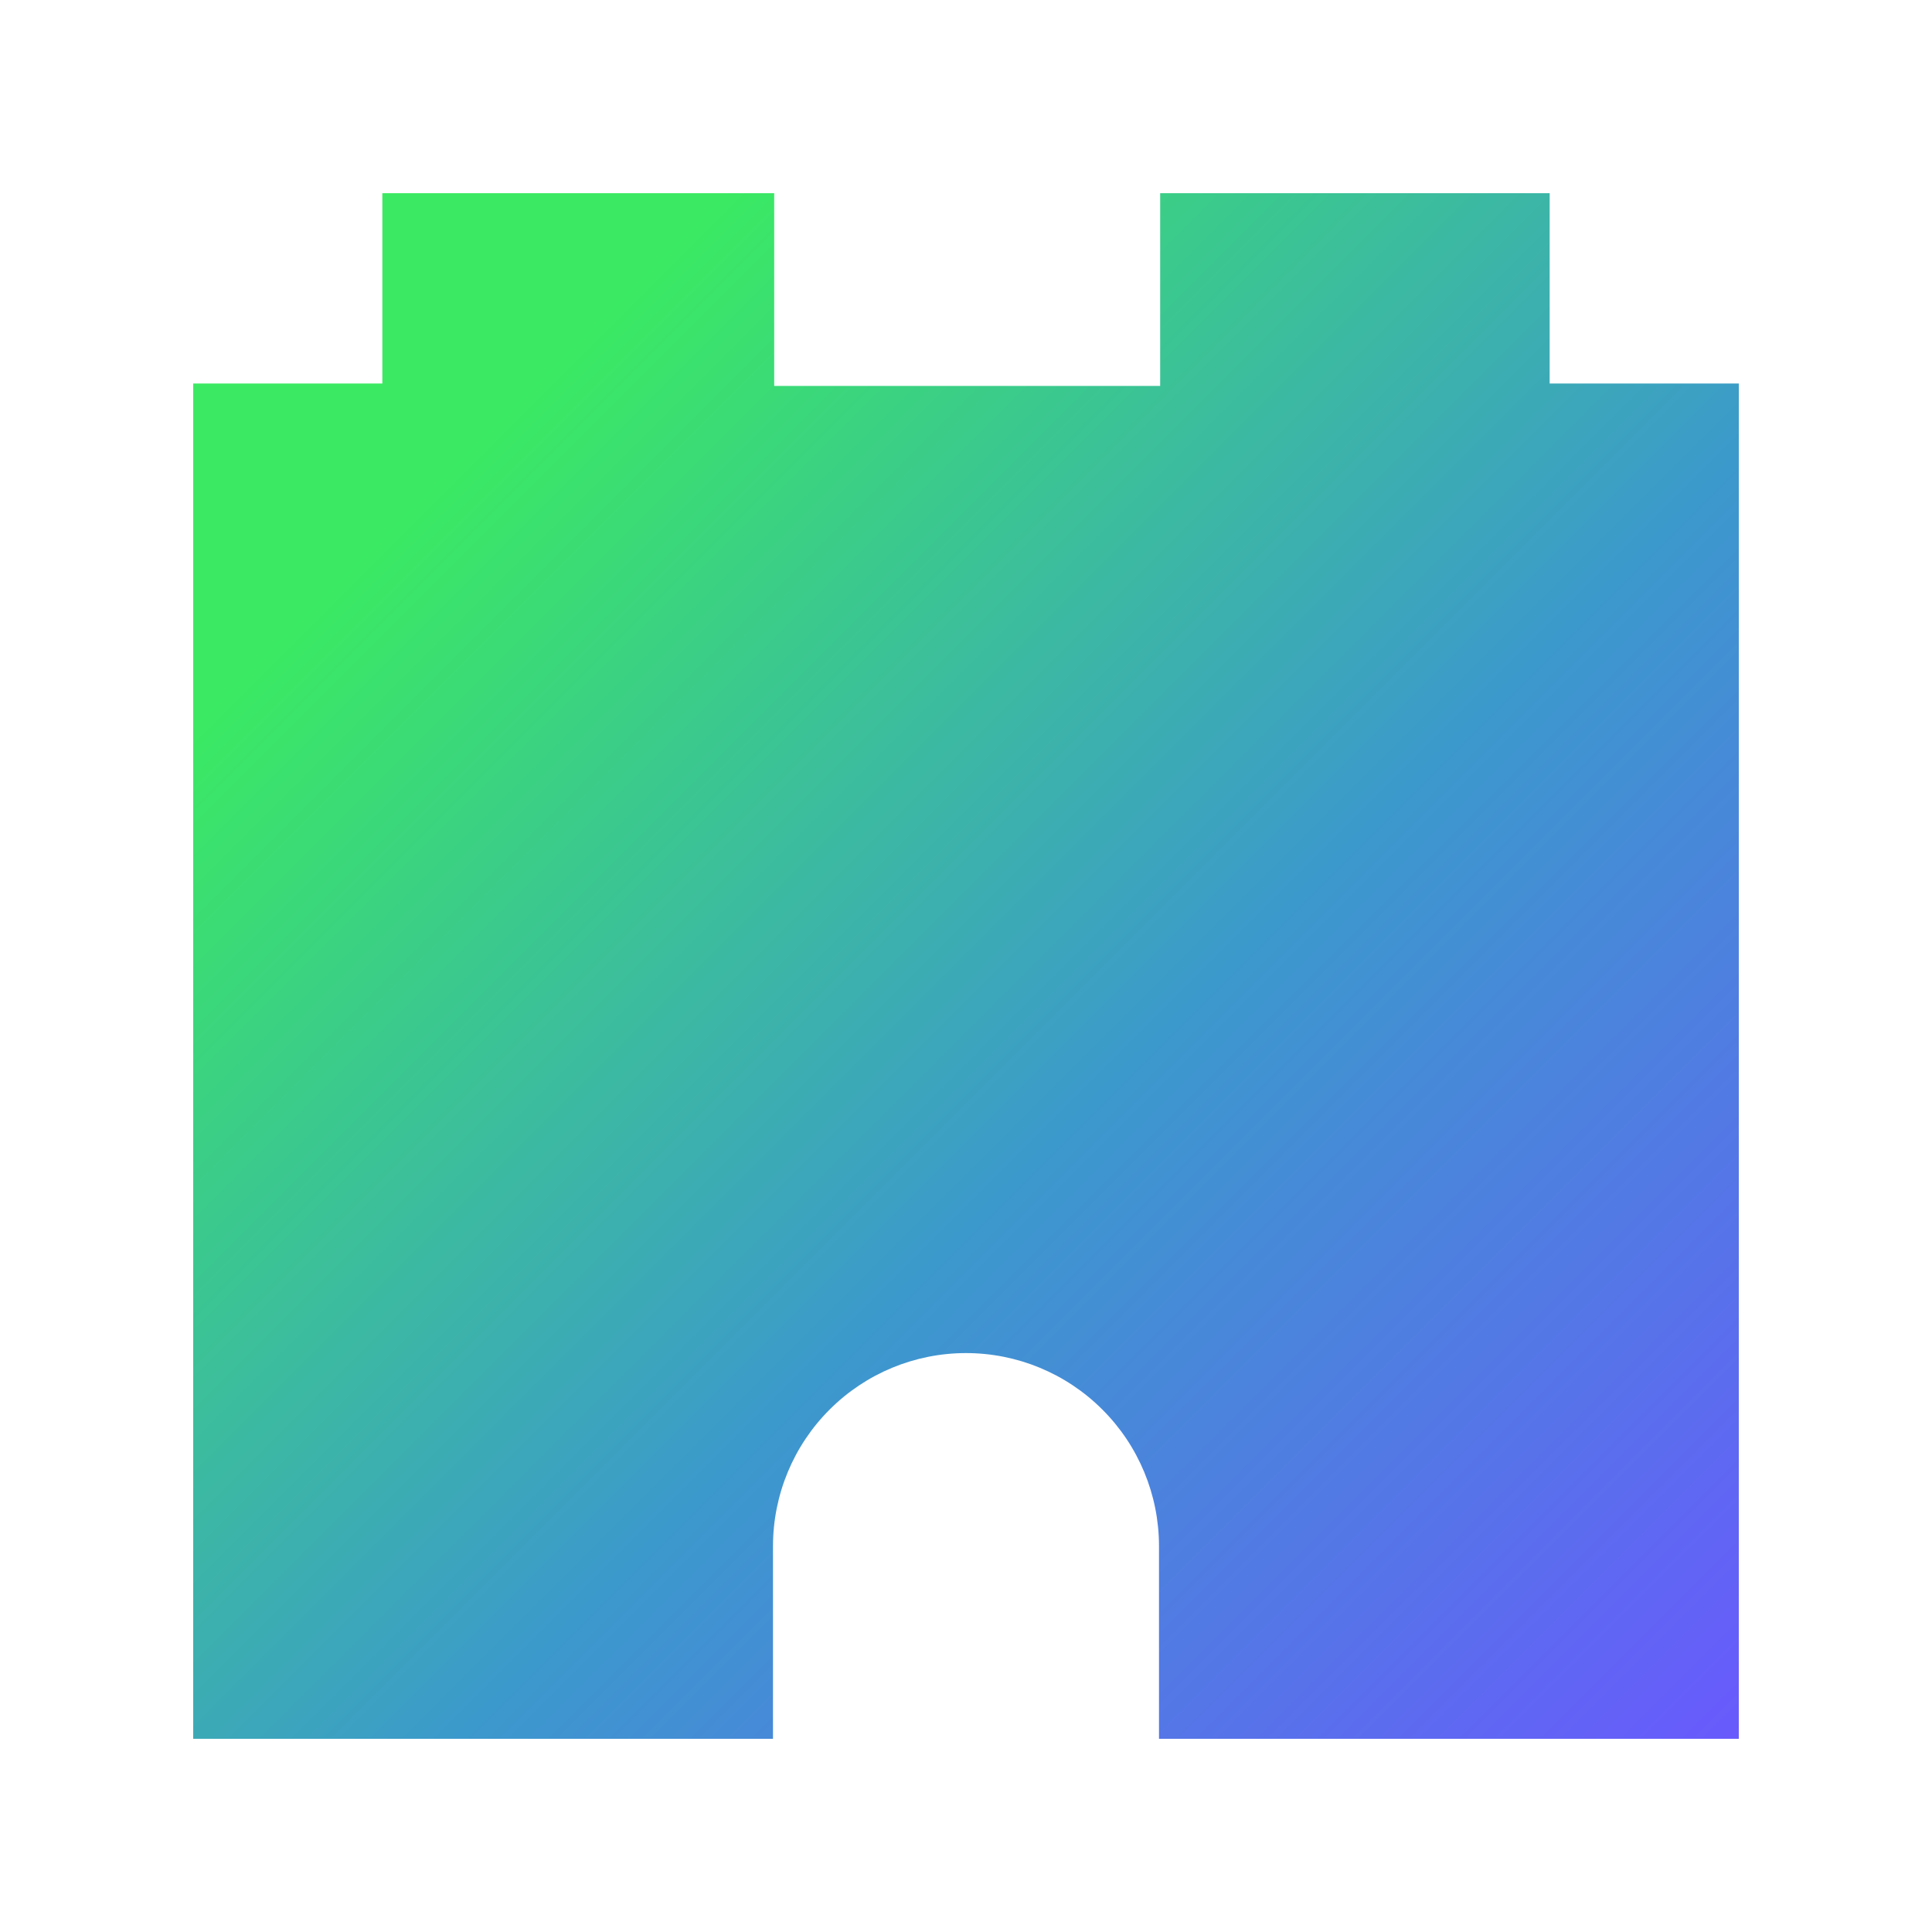
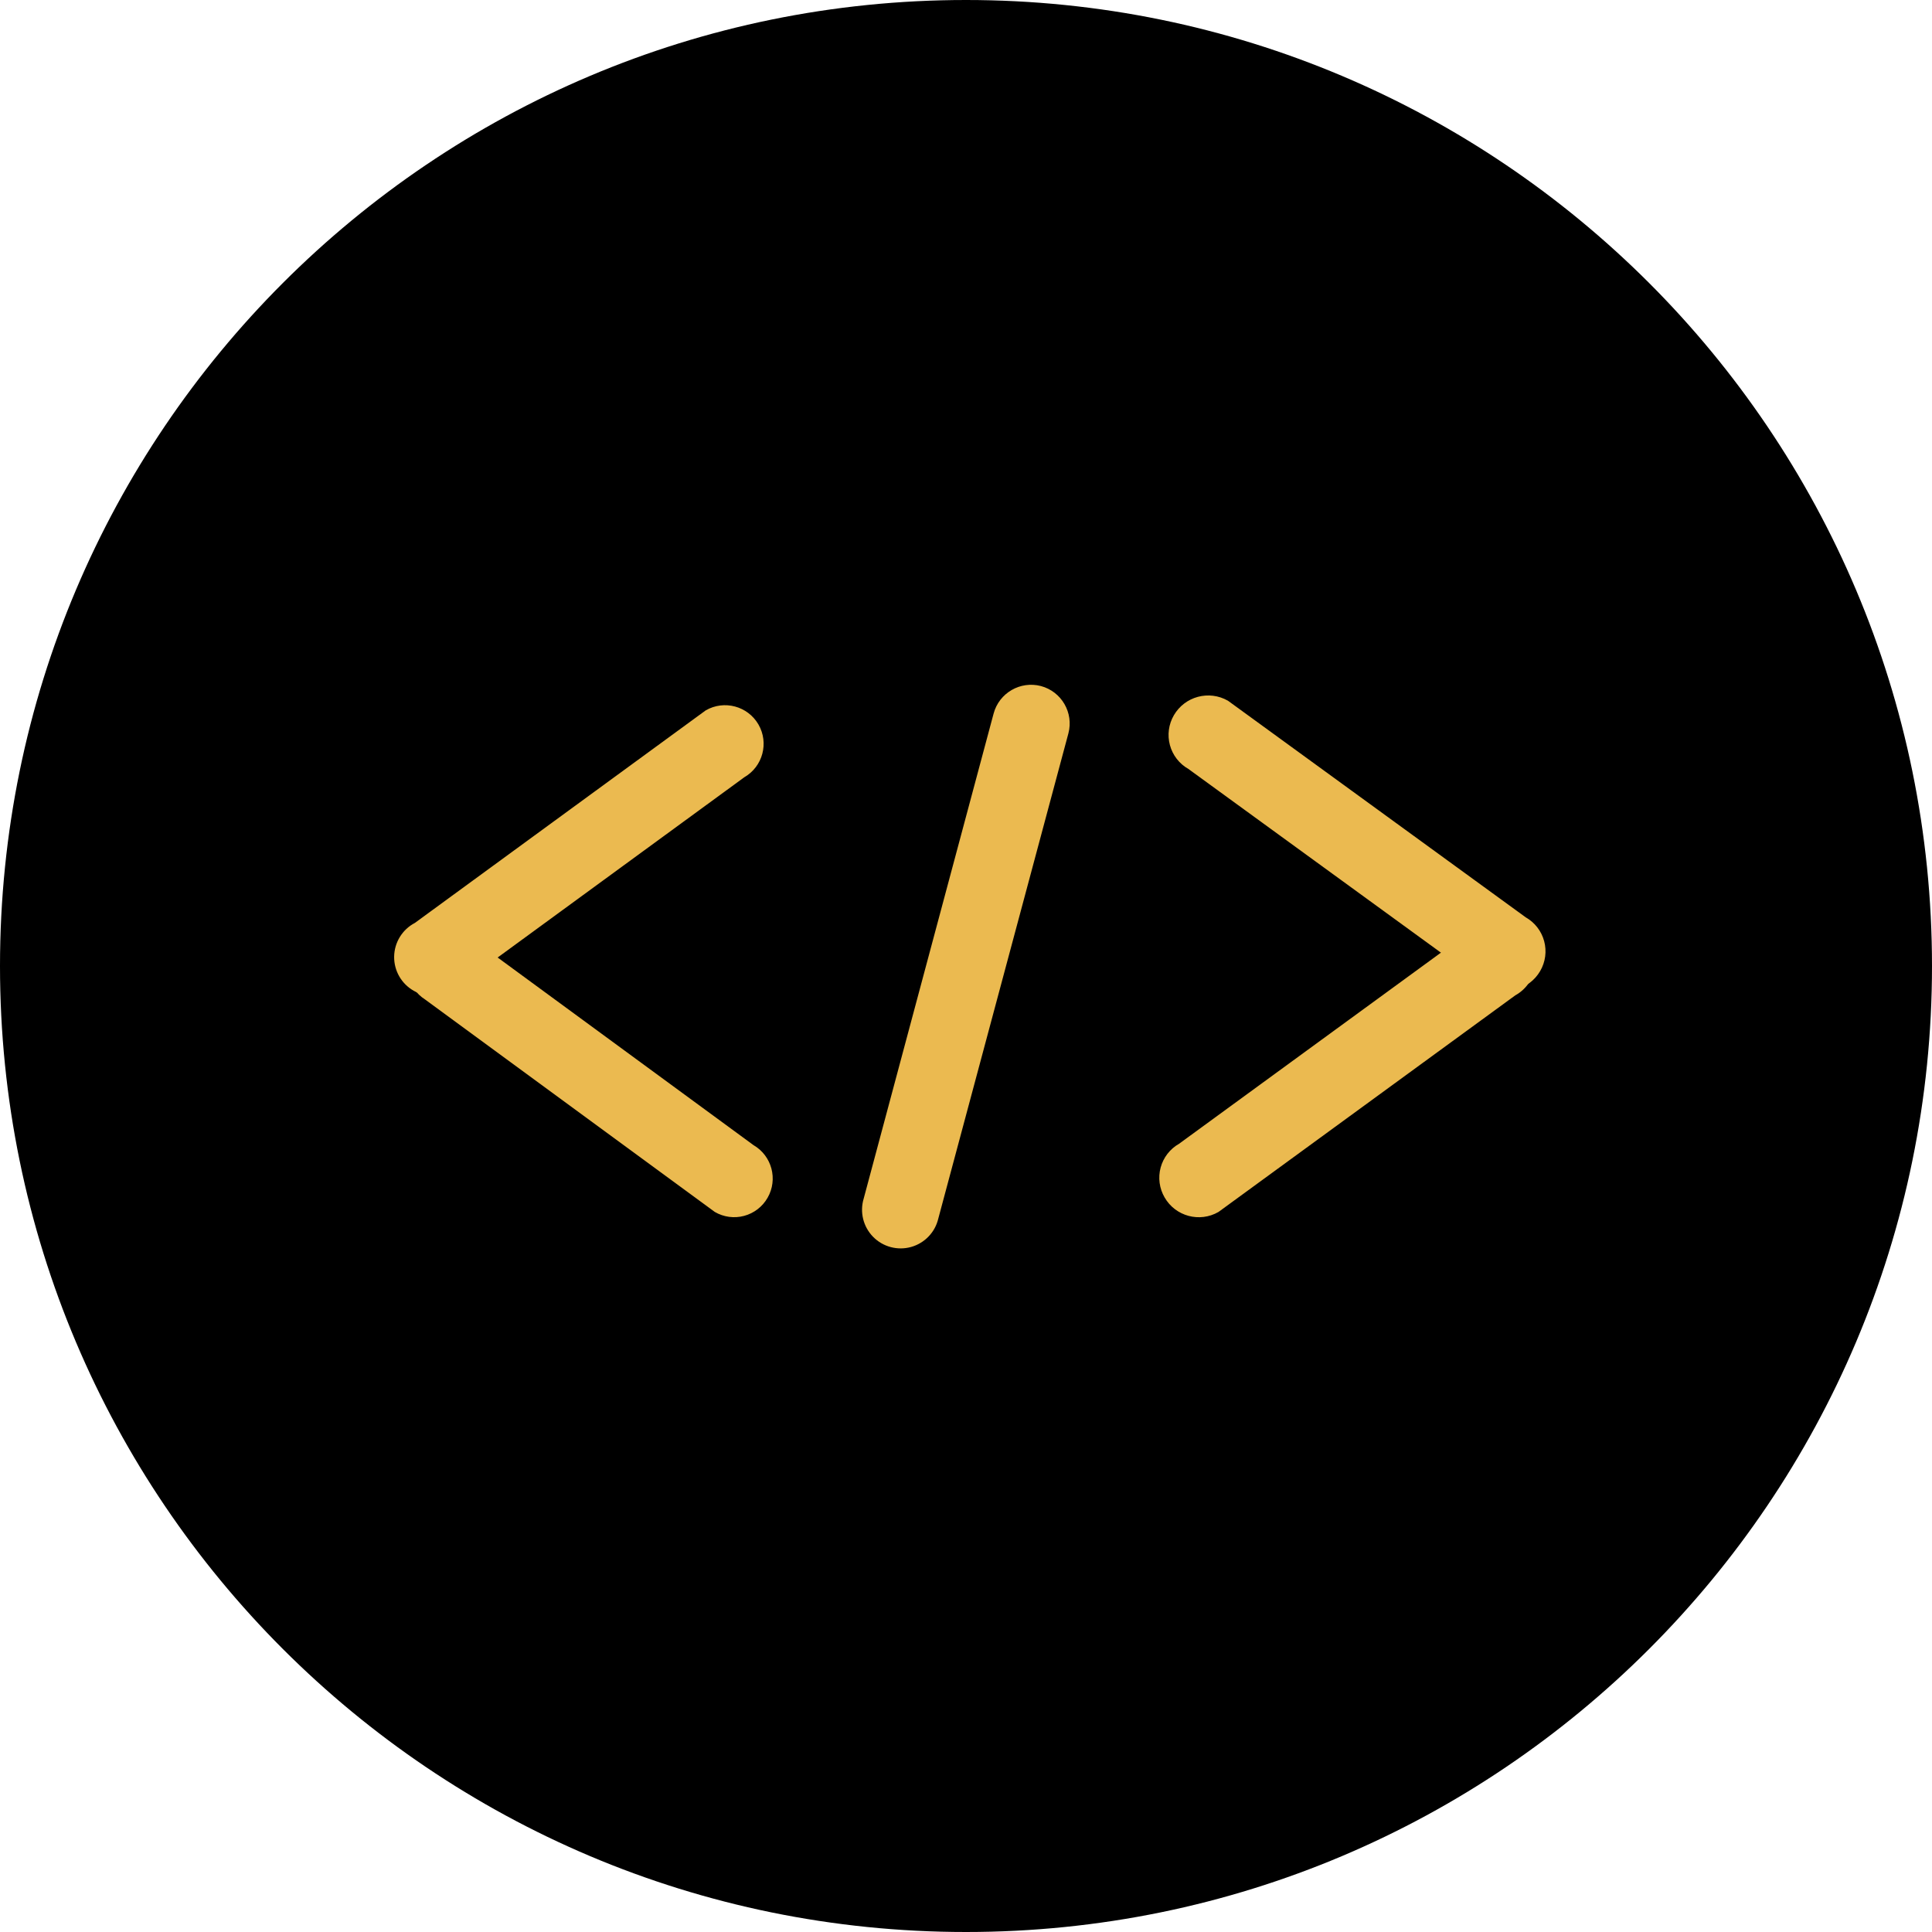
- <svg xmlns="http://www.w3.org/2000/svg" width="40" height="40" viewBox="0 0 40 40" fill="none">
-   <path d="M32.084 7.94V4H24.02V7.99H16.029V4H7.916V7.94H4V36H16.004V32.005C16.006 30.946 16.427 29.931 17.177 29.183C17.926 28.434 18.941 28.014 20 28.014C21.059 28.014 22.074 28.434 22.823 29.183C23.573 29.931 23.994 30.946 23.996 32.005V36H36V7.94H32.084Z" fill="url(#paint0_linear)" />
-   <defs>
-     <linearGradient id="paint0_linear" x1="2.942" y1="4.9" x2="37.777" y2="39.734" gradientUnits="userSpaceOnUse">
-       <stop offset="0.159" stop-color="#3BEA62" />
-       <stop offset="0.54" stop-color="#3C99CC" />
-       <stop offset="0.937" stop-color="#6B57FF" />
-     </linearGradient>
-   </defs>
+ <svg xmlns="http://www.w3.org/2000/svg" t="1668776655602" class="icon" viewBox="0 0 1024 1024" version="1.1" p-id="2747" width="200" height="200">
+   <path d="M512 512m-512 0a512 512 0 1 0 1024 0 512 512 0 1 0-1024 0Z" p-id="2748" />
+   <path d="M402.002 384a20.48 20.48 0 0 1-7.496 27.955l-154.132 112.64a20.48 20.48 0 1 1-20.48-35.43l154.132-112.64a20.48 20.48 0 0 1 27.976 7.475z" fill="#EBBA50" p-id="2749" />
+   <path d="M406.815 634.88a20.48 20.48 0 0 0-7.475-27.955l-153.6-112.64a20.48 20.48 0 0 0-20.48 35.43l153.6 112.64a20.378 20.378 0 0 0 27.955-7.475z" fill="#EBBA50" p-id="2750" />
+   <path d="M622.182 379.085a20.726 20.726 0 0 0 7.68 28.467l157.798 114.79a21.053 21.053 0 0 0 28.672-7.68 20.726 20.726 0 0 0-7.68-28.467L650.854 371.405a21.053 21.053 0 0 0-28.672 7.68z" fill="#EBBA50" p-id="2751" />
+   <path d="M617.267 634.675a20.726 20.726 0 0 1 7.68-28.467l157.286-114.79a20.879 20.879 0 1 1 20.89 36.147L645.837 642.355a20.91 20.91 0 0 1-28.57-7.68z" fill="#EBBA50" p-id="2752" />
+   <path d="M551.731 363.622a20.552 20.552 0 0 1 14.541 25.088l-68.946 257.126a20.48 20.48 0 1 1-39.557-10.547l68.874-257.126a20.593 20.593 0 0 1 25.088-14.541z" fill="#EBBA50" p-id="2753" />
</svg>
